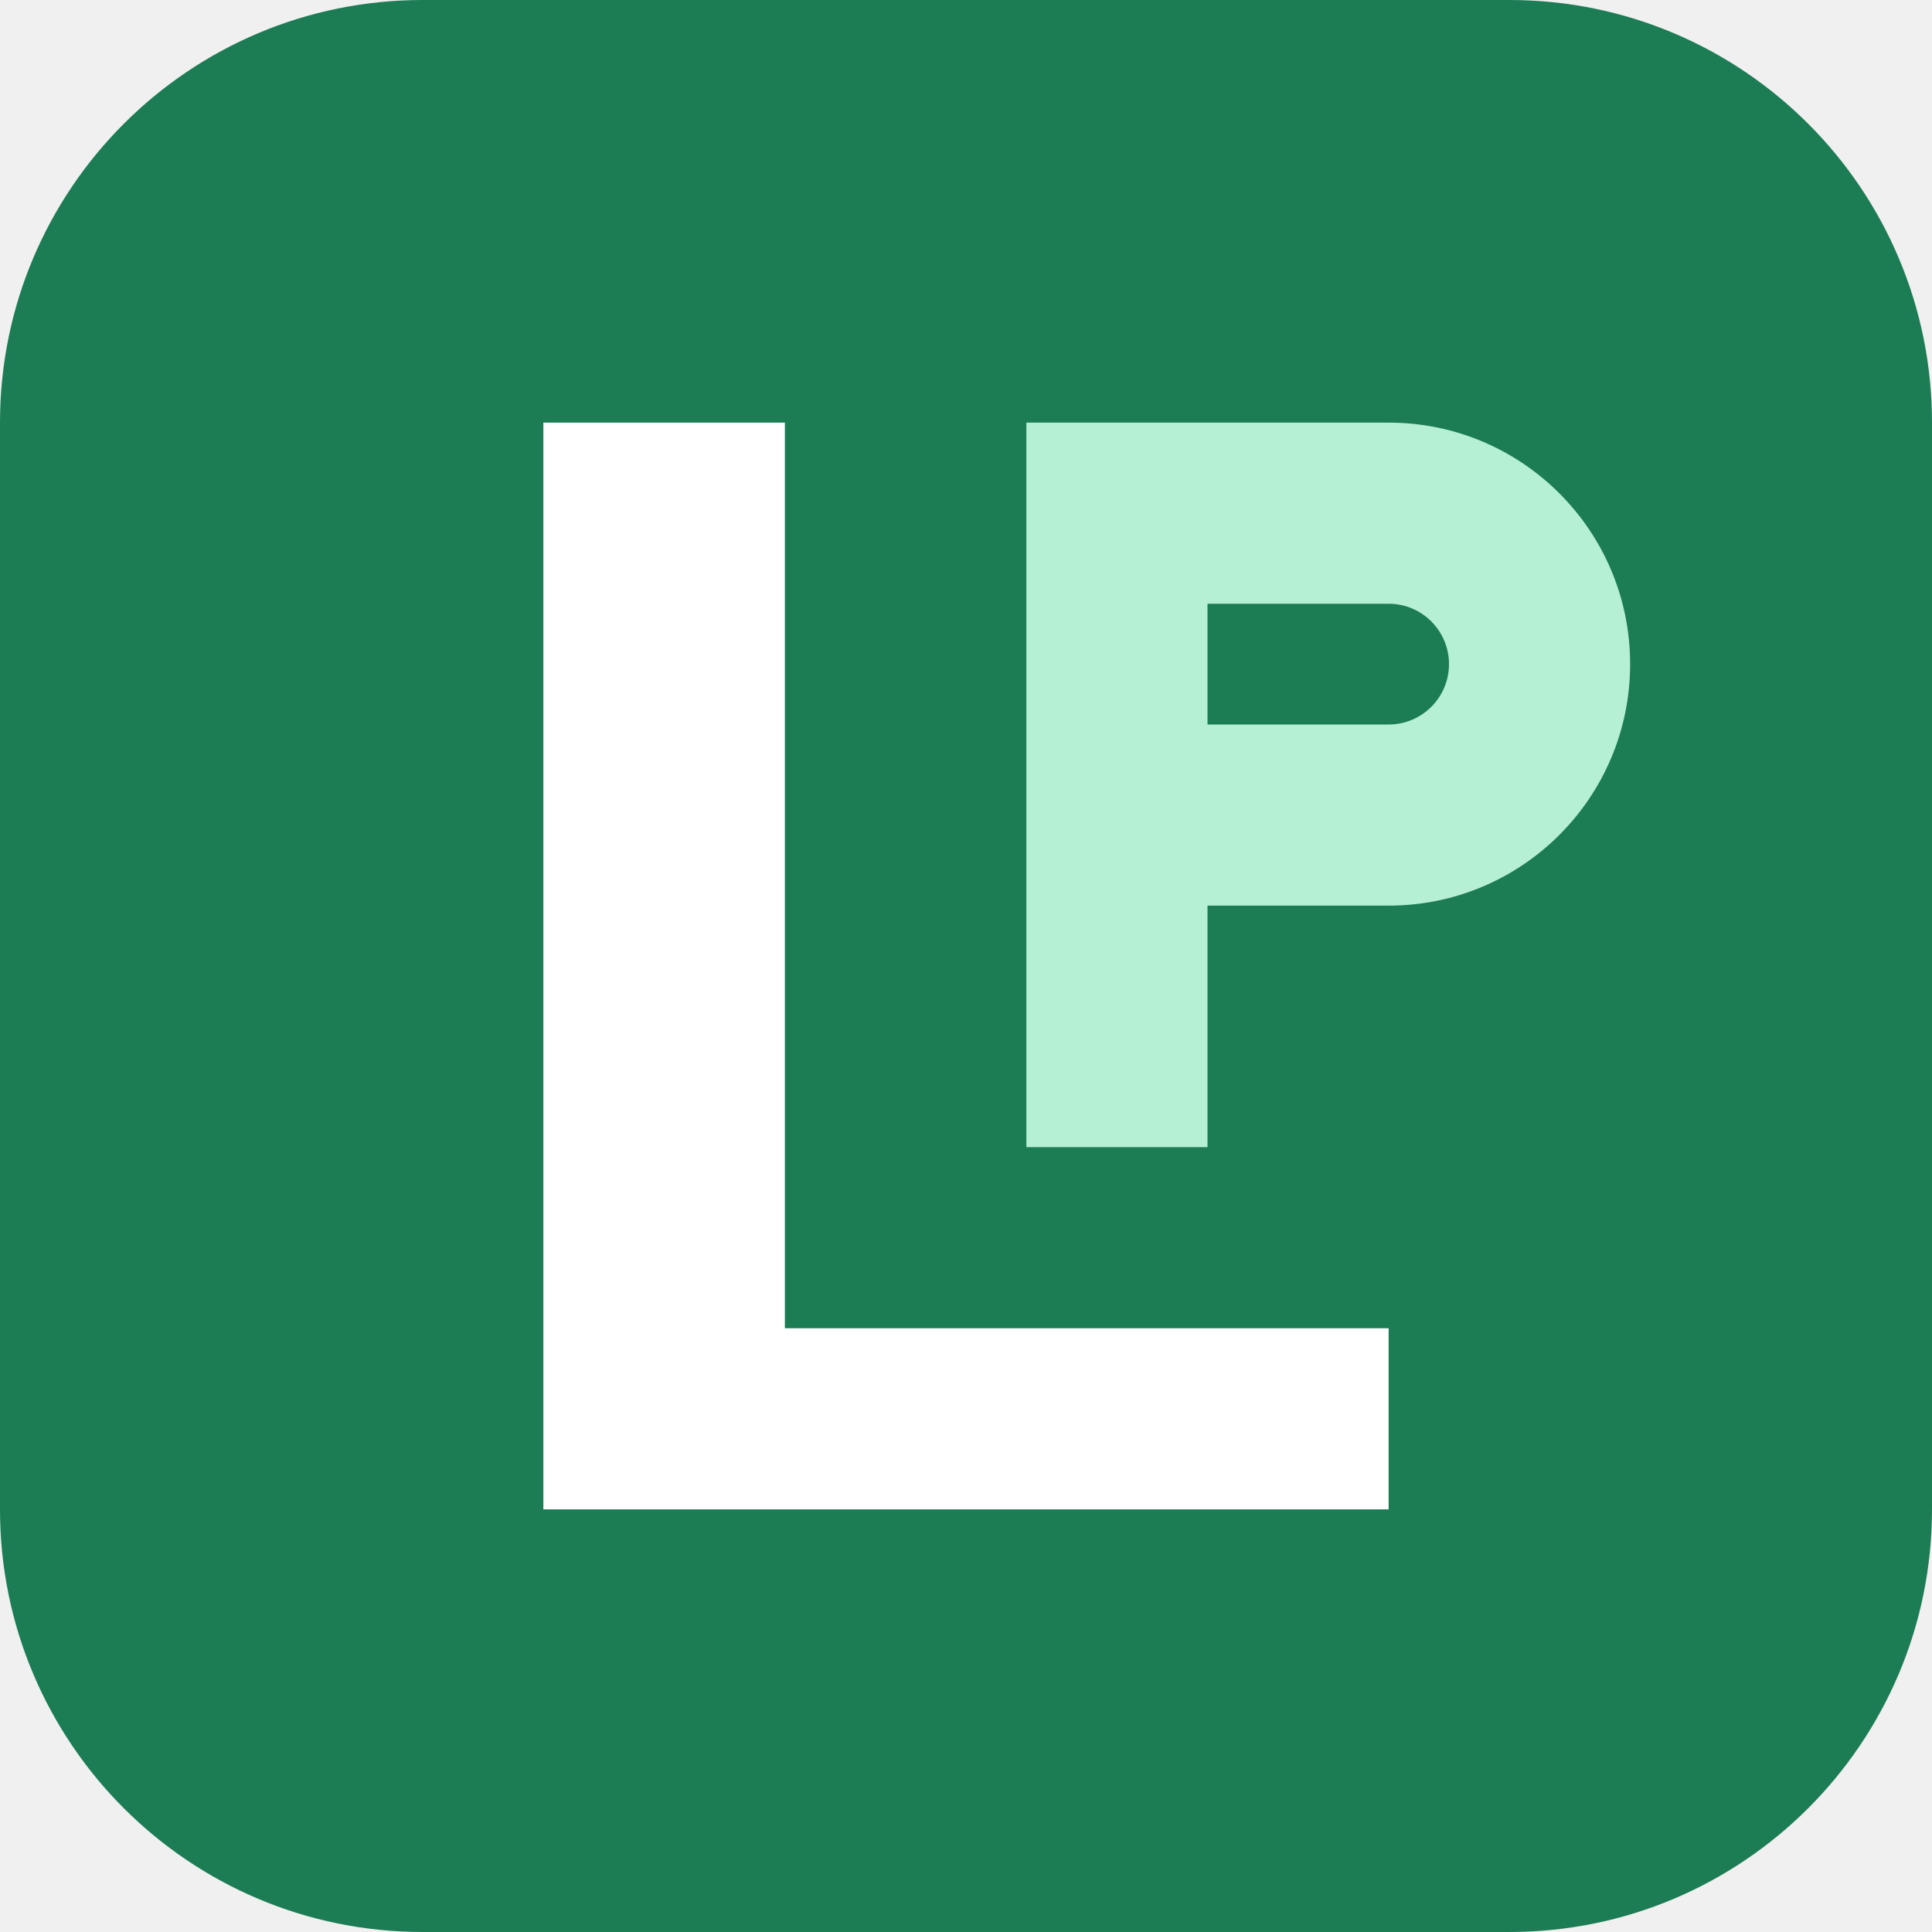
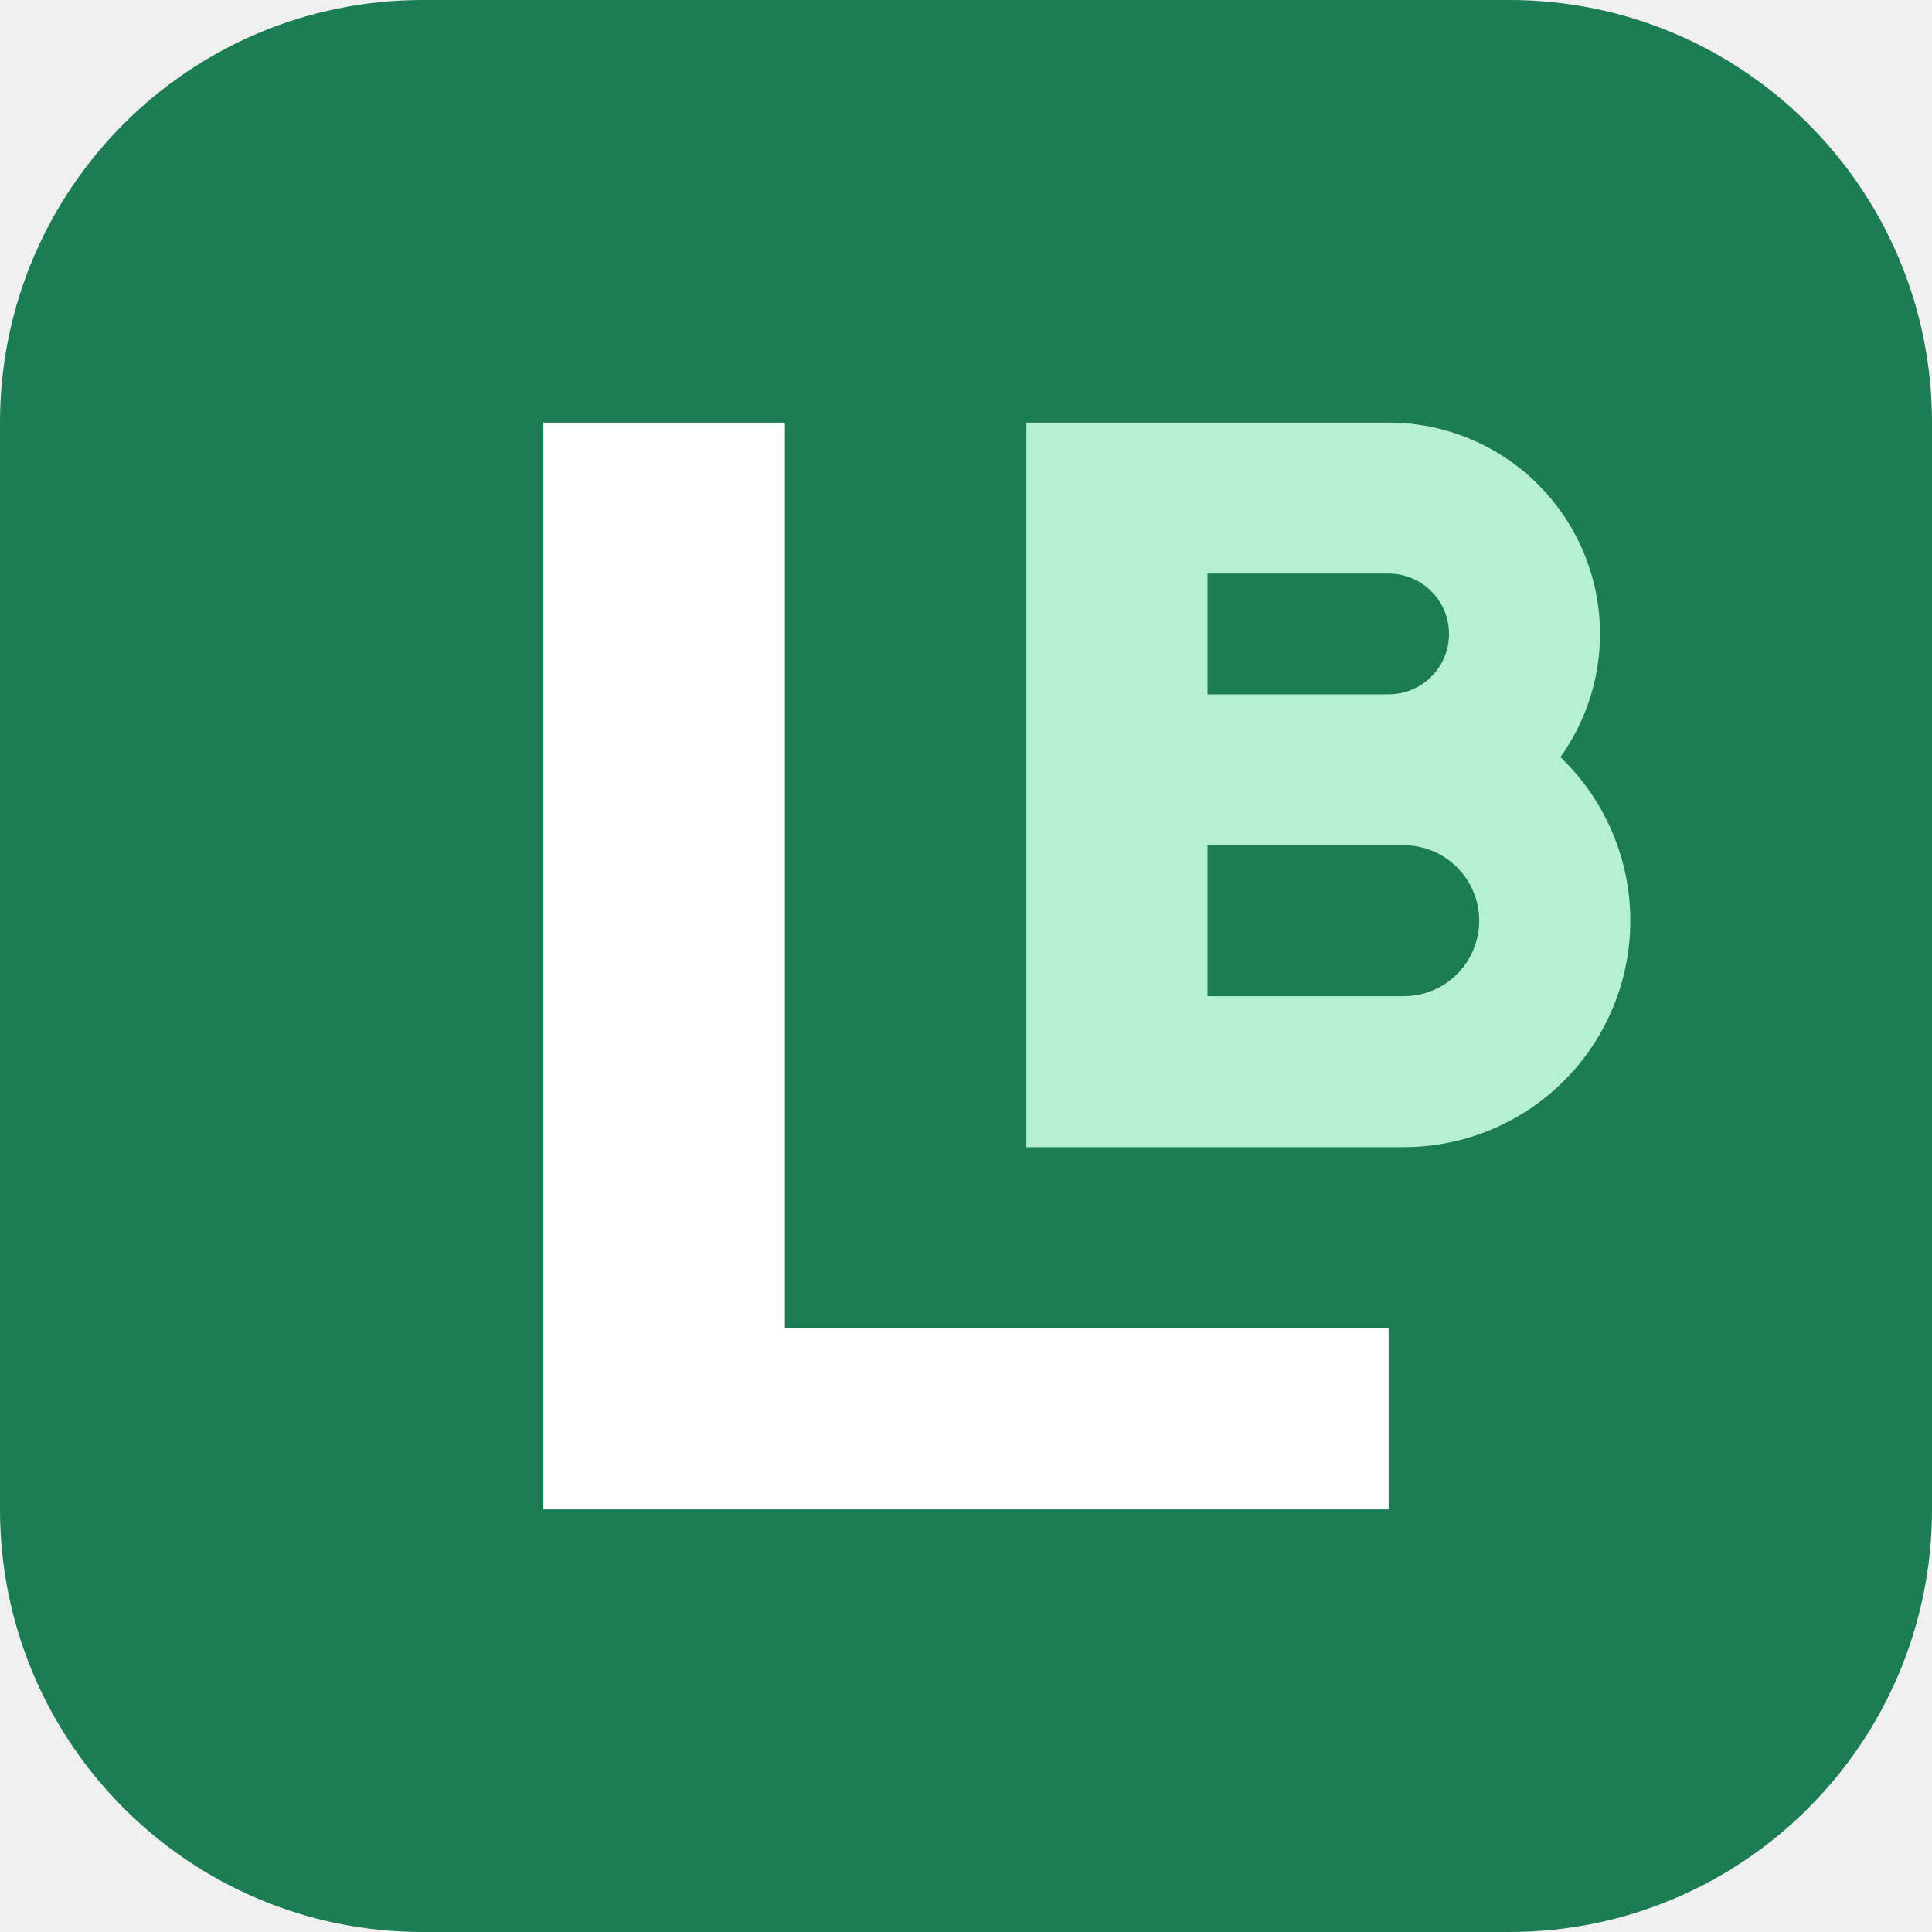
<svg xmlns="http://www.w3.org/2000/svg" viewBox="0 0 64 64">
  <rect width="64" height="64" rx="14" fill="#1c7c54" />
  <path d="M18 14h8v30h20v6H18z" fill="#fff" />
-   <path d="M34 14h12a8 8 0 0 1 0 16h-6v-6h6a2 2 0 0 0 0-4h-6v18h-6z" fill="#b6f0d2" />
+   <path d="M34 14H46A7 7 0 0 1 51.69 25.08A7.5 7.5 0 0 1 46.5 38H34zM40 19H46a2 2 0 0 1 0 4H40zM40 28H46.5a2.5 2.5 0 0 1 0 5H40z" fill="#b6f0d2" fill-rule="evenodd" />
</svg>
